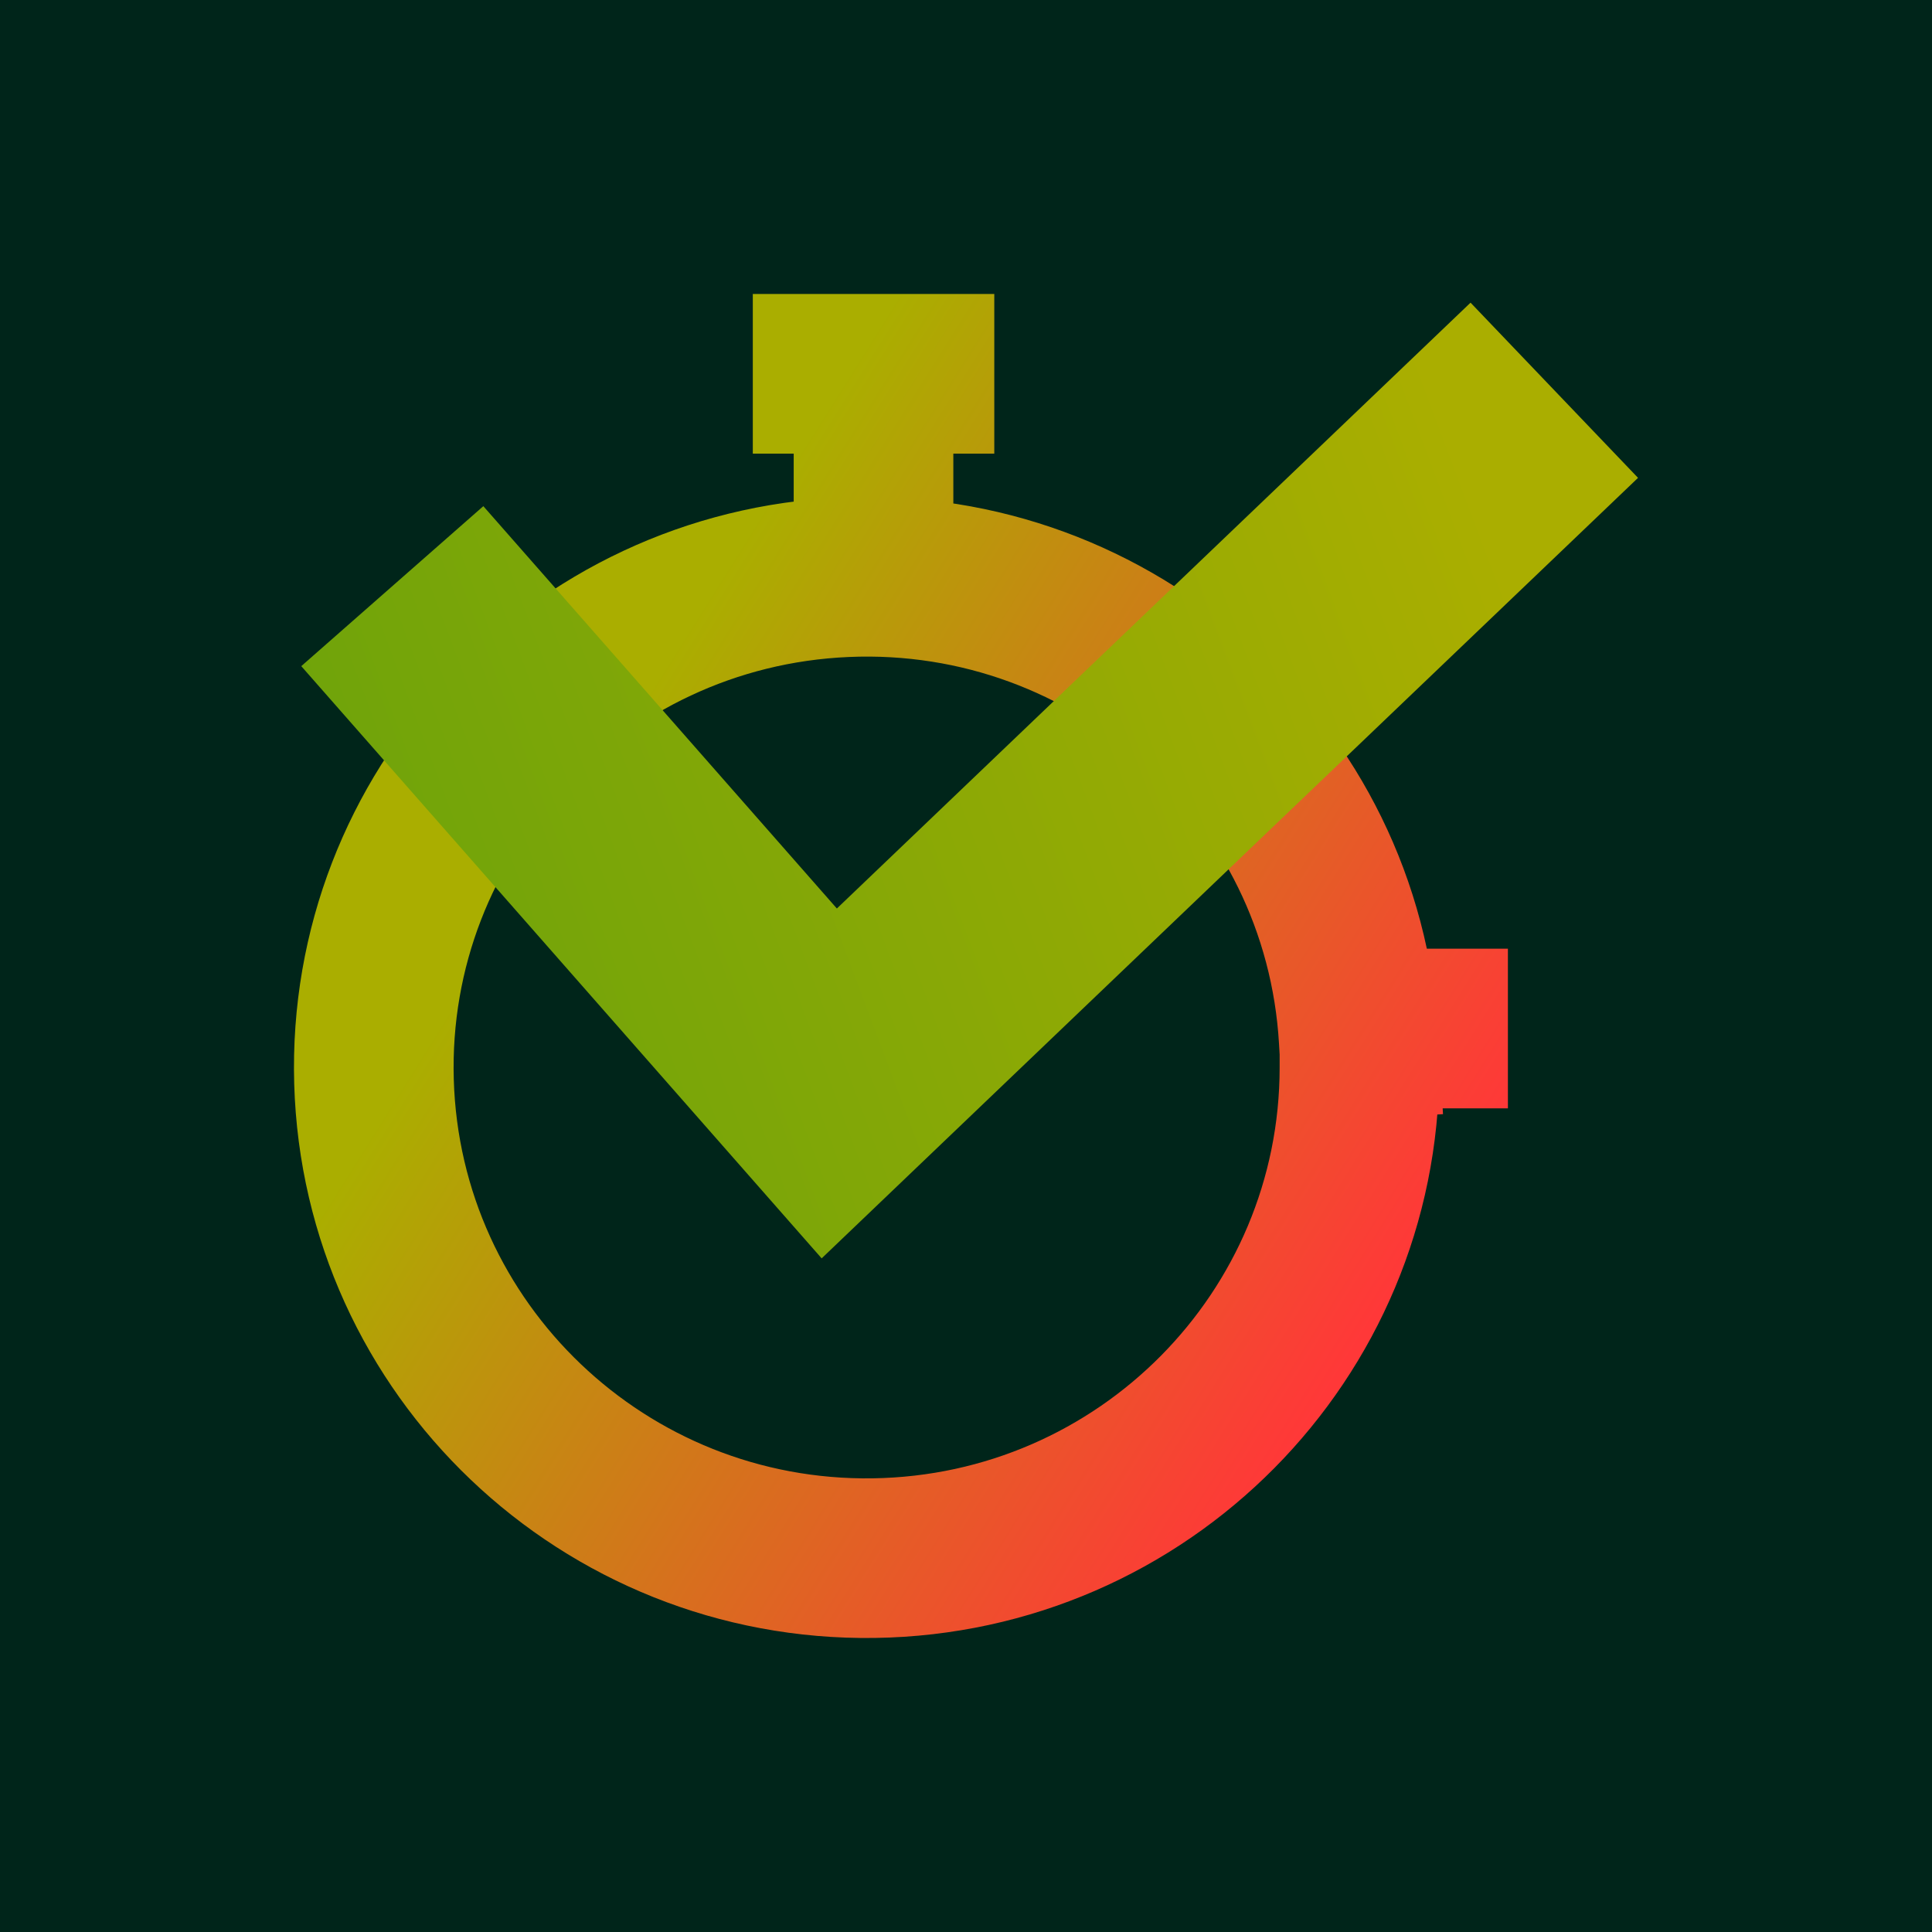
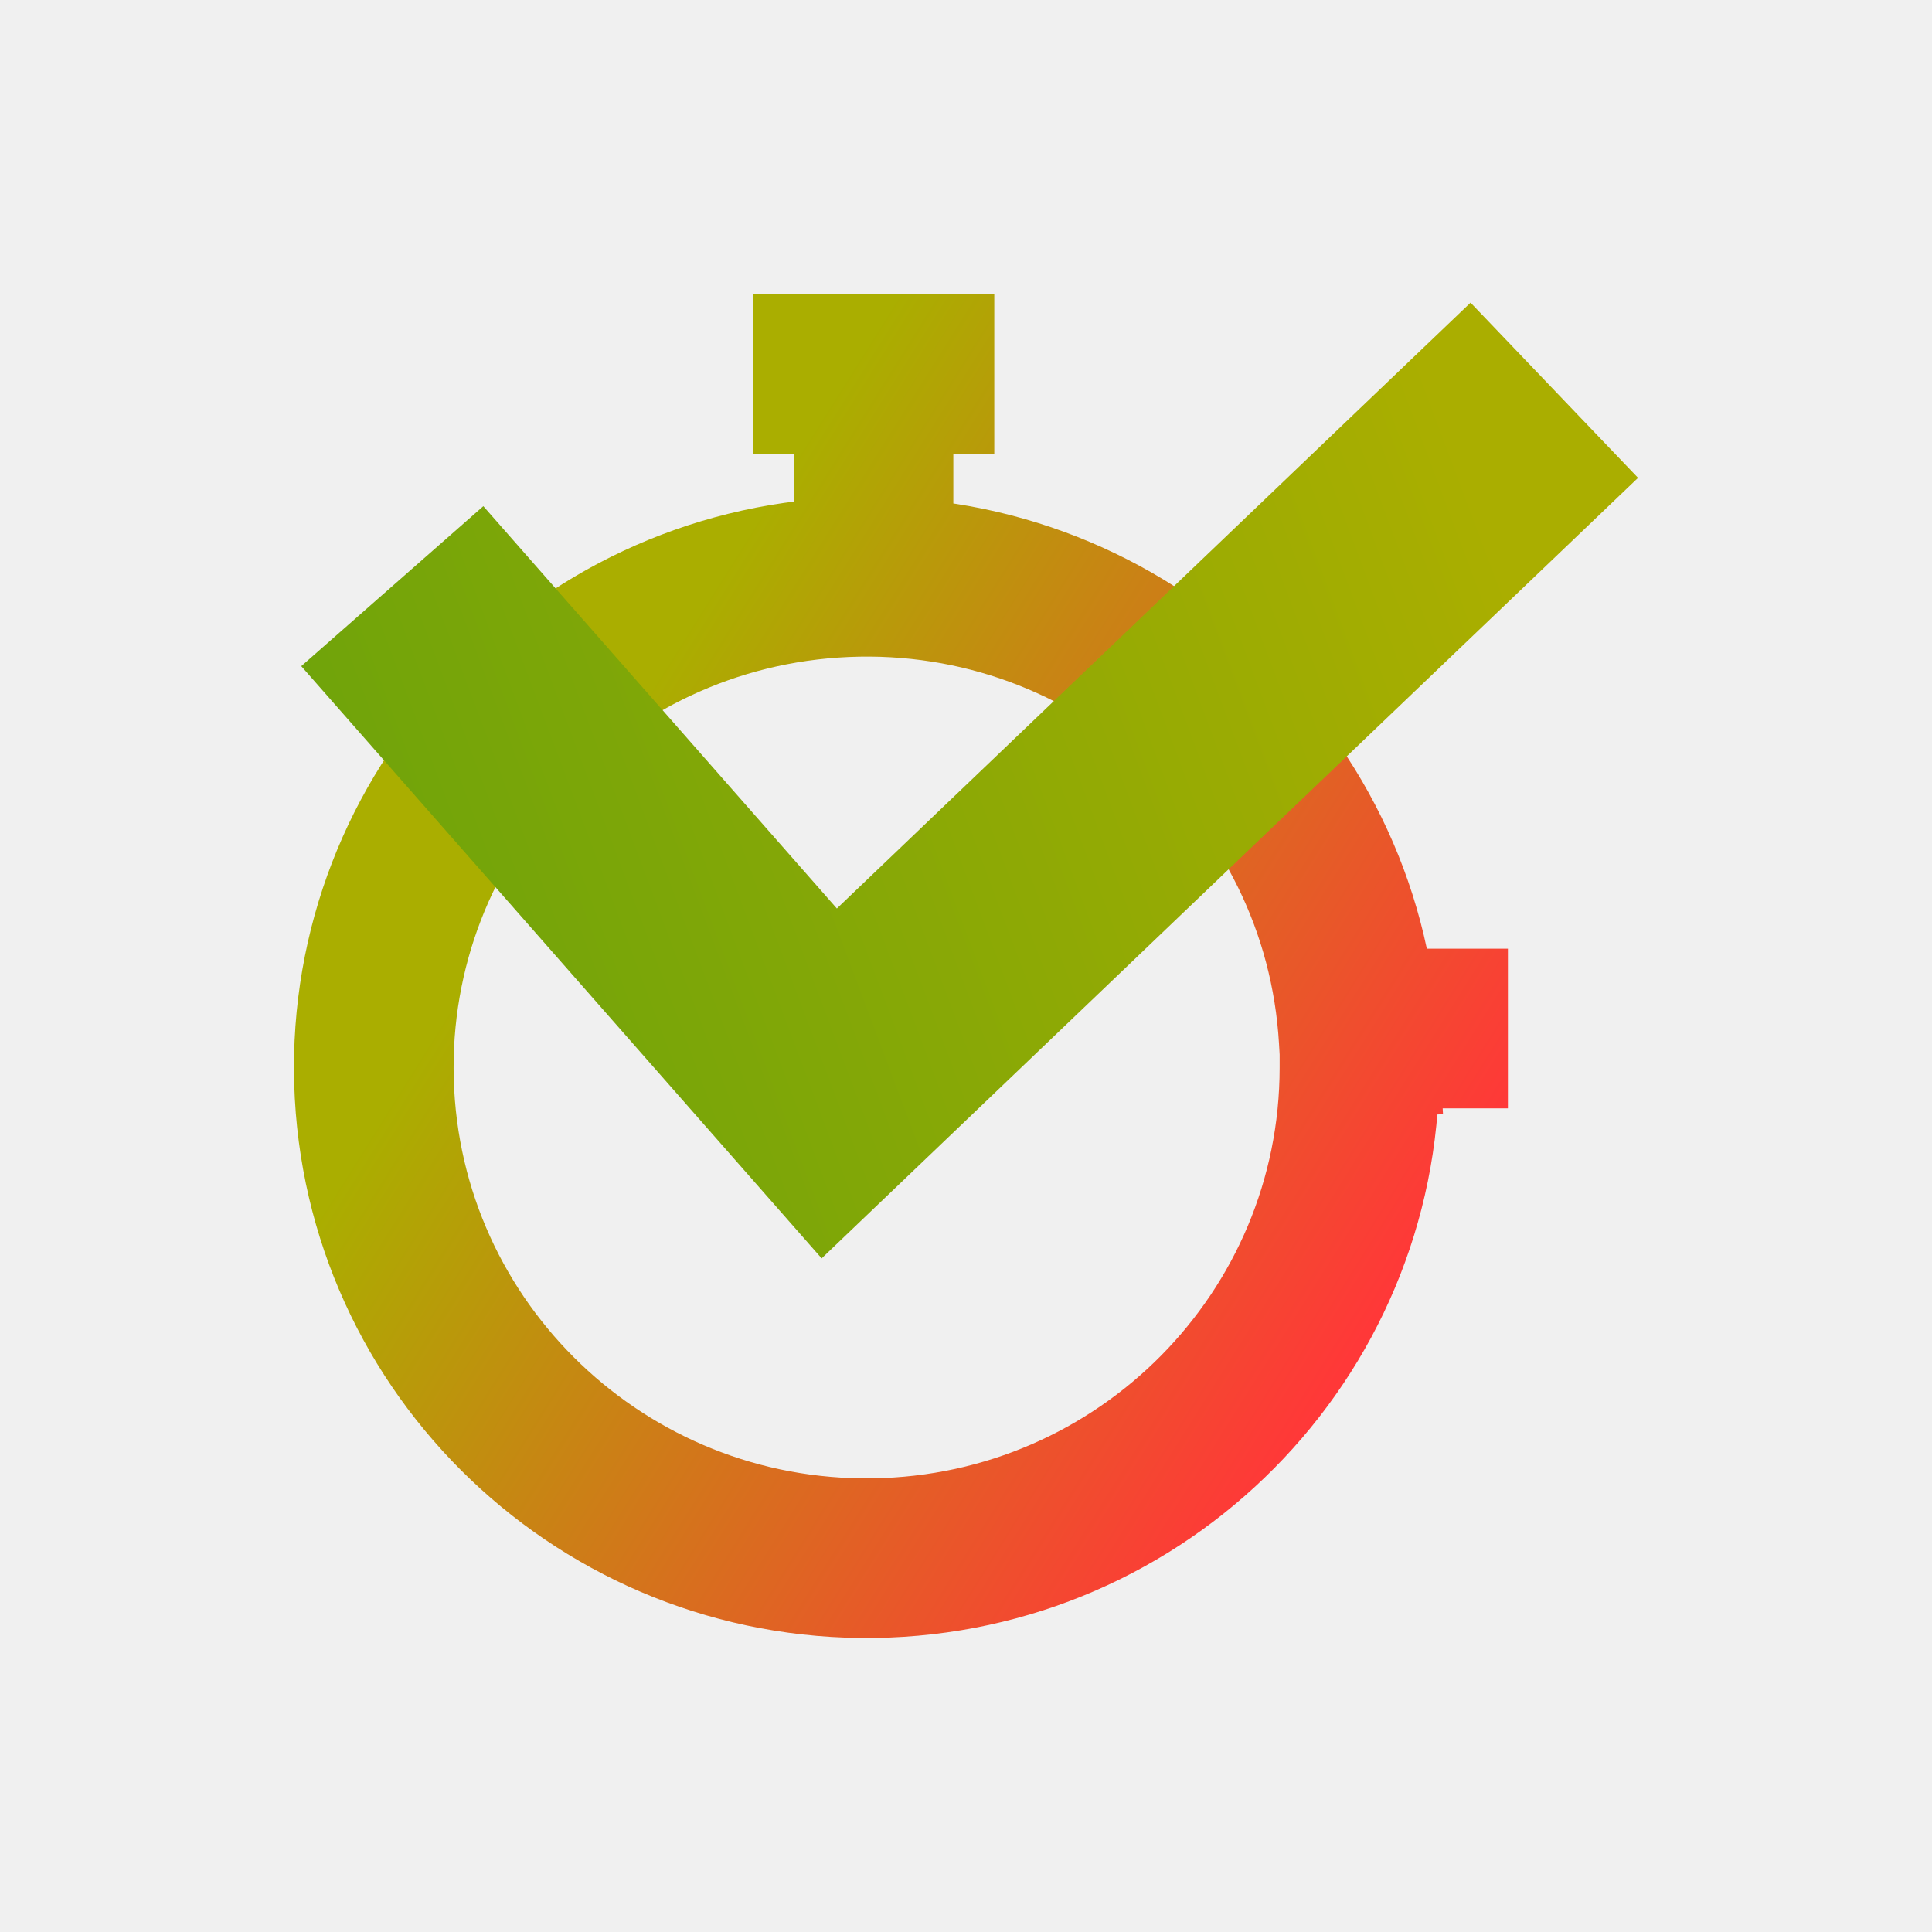
<svg xmlns="http://www.w3.org/2000/svg" xmlns:xlink="http://www.w3.org/1999/xlink" width="115" height="115" viewBox="0 0 30.427 30.427" version="1.1" id="svg1" xml:space="preserve">
  <defs id="defs1">
    <linearGradient id="linearGradient28">
      <stop style="stop-color:#489d11;stop-opacity:1;" offset="0" id="stop34" />
      <stop style="stop-color:#aaae00;stop-opacity:1;" offset="1" id="stop35" />
    </linearGradient>
    <linearGradient id="linearGradient5">
      <stop style="stop-color:#489d11;stop-opacity:1;" offset="0" id="stop1" />
      <stop style="stop-color:#aaae00;stop-opacity:1;" offset="1" id="stop4" />
    </linearGradient>
    <linearGradient id="linearGradient33">
      <stop style="stop-color:#489d11;stop-opacity:1;" offset="0" id="stop32" />
      <stop style="stop-color:#aaae00;stop-opacity:1;" offset="1" id="stop33" />
    </linearGradient>
    <linearGradient id="linearGradient31">
      <stop style="stop-color:#489d11;stop-opacity:1;" offset="0" id="stop30" />
      <stop style="stop-color:#aaae00;stop-opacity:1;" offset="1" id="stop31" />
    </linearGradient>
    <linearGradient id="linearGradient29">
      <stop style="stop-color:#489d11;stop-opacity:1;" offset="0" id="stop28" />
      <stop style="stop-color:#aaae00;stop-opacity:1;" offset="1" id="stop29" />
    </linearGradient>
    <linearGradient id="linearGradient14">
      <stop style="stop-color:#489d11;stop-opacity:1;" offset="0" id="stop14" />
      <stop style="stop-color:#aaae00;stop-opacity:1;" offset="1" id="stop15" />
    </linearGradient>
    <linearGradient id="linearGradient3">
      <stop style="stop-color:#489d11;stop-opacity:1;" offset="0" id="stop2" />
      <stop style="stop-color:#aaae00;stop-opacity:1;" offset="1" id="stop3" />
    </linearGradient>
    <linearGradient id="linearGradient6">
      <stop style="stop-color:#aaae00;stop-opacity:1;" offset="0" id="stop7" />
      <stop style="stop-color:#ff3838;stop-opacity:1;" offset="1" id="stop8" />
    </linearGradient>
-     <linearGradient xlink:href="#linearGradient3" id="linearGradient11" gradientUnits="userSpaceOnUse" x1="-10.38" y1="14.328" x2="25.62" y2="0.87" />
    <linearGradient xlink:href="#linearGradient5" id="linearGradient4" gradientUnits="userSpaceOnUse" x1="-24.322" y1="14.654" x2="32.298" y2="-5.907" gradientTransform="matrix(0.5799911,0,0,0.5814913,3.161039,7.859701)" />
    <linearGradient xlink:href="#linearGradient14" id="linearGradient15" x1="-10.853" y1="13.909" x2="25.992" y2="0.528" gradientUnits="userSpaceOnUse" gradientTransform="matrix(0.8912805,0,0,0.8935858,-1.273039,3.952523)" />
    <linearGradient xlink:href="#linearGradient29" id="linearGradient22" gradientUnits="userSpaceOnUse" gradientTransform="matrix(0.1156996,0,0,0.1155999,9.809016,20.94486)" x1="-141.765" y1="7.912" x2="74.426" y2="-73.291" />
    <linearGradient xlink:href="#linearGradient33" id="linearGradient25" gradientUnits="userSpaceOnUse" x1="-6.688" y1="20.674" x2="18.326" y2="11.287" gradientTransform="translate(0.09439035,1.185693)" />
    <linearGradient xlink:href="#linearGradient31" id="linearGradient26" gradientUnits="userSpaceOnUse" x1="-6.688" y1="20.674" x2="18.326" y2="11.264" gradientTransform="translate(0,0.2293189)" />
    <linearGradient xlink:href="#linearGradient6" id="linearGradient2" gradientUnits="userSpaceOnUse" gradientTransform="matrix(0.9887086,0,0,0.9870153,-2.591365,2.979581)" x1="10.62" y1="3.328" x2="26.62" y2="13.328" />
    <linearGradient xlink:href="#linearGradient6" id="linearGradient12" gradientUnits="userSpaceOnUse" gradientTransform="matrix(1.278247,0,0,1.172961,-12.15165,11.87643)" x1="10.62" y1="3.328" x2="26.62" y2="13.328" />
    <linearGradient xlink:href="#linearGradient6" id="linearGradient16" gradientUnits="userSpaceOnUse" gradientTransform="matrix(1.278247,0,0,1.535319,-1.588094,7.381084)" x1="10.62" y1="3.328" x2="26.62" y2="13.328" />
    <linearGradient xlink:href="#linearGradient6" id="linearGradient17" gradientUnits="userSpaceOnUse" gradientTransform="matrix(1.278247,0,0,0.8102195,8.069082,16.45246)" x1="10.62" y1="3.328" x2="26.62" y2="13.328" />
    <linearGradient xlink:href="#linearGradient3" id="linearGradient23" gradientUnits="userSpaceOnUse" x1="-10.38" y1="14.328" x2="25.62" y2="0.87" gradientTransform="matrix(1.00347,0,0,0.9999989,-7.966684,5.601237)" />
    <linearGradient xlink:href="#linearGradient6" id="linearGradient24" gradientUnits="userSpaceOnUse" gradientTransform="matrix(2.647118,0,0,2.154635,-27.78537,7.494411)" x1="10.62" y1="3.328" x2="26.62" y2="13.328" />
    <linearGradient xlink:href="#linearGradient3" id="linearGradient27" gradientUnits="userSpaceOnUse" gradientTransform="matrix(1.517683,0,0,5.833618,-14.85534,3.658426)" x1="-10.38" y1="14.328" x2="25.62" y2="0.87" />
    <linearGradient xlink:href="#linearGradient3" id="linearGradient32" gradientUnits="userSpaceOnUse" gradientTransform="matrix(1.517682,0,0,5.833618,-14.85534,5.245926)" x1="-10.38" y1="14.328" x2="25.62" y2="0.87" />
    <linearGradient xlink:href="#linearGradient3" id="linearGradient34" gradientUnits="userSpaceOnUse" gradientTransform="matrix(1.517682,0,0,5.833618,-14.85534,6.833426)" x1="-10.38" y1="14.328" x2="25.62" y2="0.87" />
    <linearGradient xlink:href="#linearGradient3" id="linearGradient35" gradientUnits="userSpaceOnUse" gradientTransform="matrix(1.517682,0,0,5.833618,-14.85534,8.420927)" x1="-10.38" y1="14.328" x2="25.62" y2="0.87" />
    <linearGradient xlink:href="#linearGradient3" id="linearGradient36" gradientUnits="userSpaceOnUse" gradientTransform="matrix(1.517682,0,0,5.833618,-14.85534,10.00843)" x1="-10.38" y1="14.328" x2="25.62" y2="0.87" />
    <linearGradient xlink:href="#linearGradient3" id="linearGradient37" gradientUnits="userSpaceOnUse" gradientTransform="matrix(1.517682,0,0,5.833618,-14.85534,11.59593)" x1="-10.38" y1="14.328" x2="25.62" y2="0.87" />
    <linearGradient xlink:href="#linearGradient3" id="linearGradient38" gradientUnits="userSpaceOnUse" gradientTransform="matrix(1.517682,0,0,5.833618,-14.85534,13.18343)" x1="-10.38" y1="14.328" x2="25.62" y2="0.87" />
    <linearGradient xlink:href="#linearGradient3" id="linearGradient39" gradientUnits="userSpaceOnUse" gradientTransform="matrix(1.517682,0,0,5.833618,-14.85534,14.77093)" x1="-10.38" y1="14.328" x2="25.62" y2="0.87" />
    <linearGradient xlink:href="#linearGradient3" id="linearGradient40" gradientUnits="userSpaceOnUse" gradientTransform="matrix(1.517682,0,0,5.833618,-14.85534,16.35843)" x1="-10.38" y1="14.328" x2="25.62" y2="0.87" />
    <linearGradient xlink:href="#linearGradient3" id="linearGradient41" gradientUnits="userSpaceOnUse" gradientTransform="matrix(1.082887,0,0,8.17492,-9.007716,15.90995)" x1="-10.38" y1="14.328" x2="25.62" y2="0.87" />
    <linearGradient xlink:href="#linearGradient6" id="linearGradient55" gradientUnits="userSpaceOnUse" gradientTransform="matrix(0.9063786,0,0,0.9016964,2.551937,4.11357)" x1="10.62" y1="3.328" x2="26.62" y2="13.328" />
    <linearGradient xlink:href="#linearGradient6" id="linearGradient65" gradientUnits="userSpaceOnUse" gradientTransform="matrix(0.4531893,0.7849467,-0.7808921,0.4508482,18.59907,-1.253816)" x1="10.62" y1="3.328" x2="26.62" y2="13.328" />
    <linearGradient xlink:href="#linearGradient6" id="linearGradient66" gradientUnits="userSpaceOnUse" gradientTransform="matrix(-0.4531893,0.7849467,-0.7808921,-0.4508482,31.22284,9.90043)" x1="10.62" y1="3.328" x2="26.62" y2="13.328" />
    <linearGradient xlink:href="#linearGradient6" id="linearGradient67" gradientUnits="userSpaceOnUse" gradientTransform="matrix(-0.9063786,0,0,-0.9016964,27.9534,26.45925)" x1="10.62" y1="3.328" x2="26.62" y2="13.328" />
    <linearGradient xlink:href="#linearGradient6" id="linearGradient68" gradientUnits="userSpaceOnUse" gradientTransform="matrix(-0.4531893,-0.7849467,0.7808921,-0.4508482,11.82801,31.88685)" x1="10.62" y1="3.328" x2="26.62" y2="13.328" />
    <linearGradient xlink:href="#linearGradient6" id="linearGradient69" gradientUnits="userSpaceOnUse" gradientTransform="matrix(0.4531893,-0.7849467,0.7808921,0.4508482,-0.7056178,20.66336)" x1="10.62" y1="3.328" x2="26.62" y2="13.328" />
    <linearGradient xlink:href="#linearGradient6" id="linearGradient70" gradientUnits="userSpaceOnUse" gradientTransform="matrix(0.9063786,0,0,0.9016964,2.551937,4.11357)" x1="10.62" y1="3.328" x2="26.62" y2="13.328" />
    <linearGradient xlink:href="#linearGradient3" id="linearGradient79" gradientUnits="userSpaceOnUse" x1="-10.38" y1="14.328" x2="25.62" y2="0.87" gradientTransform="matrix(-0.01538145,-0.4508804,-0.4493209,0.01532825,17.69099,21.17535)" />
    <linearGradient xlink:href="#linearGradient6" id="linearGradient80" gradientUnits="userSpaceOnUse" gradientTransform="matrix(1.160329,0,0,1.162962,-2.574486,0.7822789)" x1="10.62" y1="3.328" x2="26.62" y2="13.328" />
    <linearGradient xlink:href="#linearGradient6" id="linearGradient82" gradientUnits="userSpaceOnUse" gradientTransform="matrix(1.160329,0,0,1.162962,-2.574486,0.7822789)" x1="10.62" y1="3.328" x2="26.62" y2="13.328" />
    <linearGradient xlink:href="#linearGradient28" id="linearGradient42" x1="-6.091" y1="18.757" x2="22.738" y2="8.557" gradientUnits="userSpaceOnUse" gradientTransform="matrix(1.144683,0,0,1.180295,-2.028242,-3.73177)" />
    <linearGradient xlink:href="#linearGradient6" id="linearGradient7" gradientUnits="userSpaceOnUse" gradientTransform="matrix(0.7940174,0,0,0.7894207,2.546545,7.01586)" x1="10.62" y1="3.328" x2="26.62" y2="13.328" />
    <linearGradient xlink:href="#linearGradient3" id="linearGradient8" gradientUnits="userSpaceOnUse" x1="-10.38" y1="14.328" x2="25.62" y2="0.87" gradientTransform="matrix(0.8030853,0,0,0.7998059,2.52387,6.76991)" />
+     <linearGradient xlink:href="#linearGradient6" id="linearGradient9" gradientUnits="userSpaceOnUse" gradientTransform="matrix(0.7940174,0,0,0.7894207,2.546545,7.01586)" x1="10.62" y1="3.328" x2="26.62" y2="13.328" />
+     <linearGradient xlink:href="#linearGradient3" id="linearGradient10" gradientUnits="userSpaceOnUse" gradientTransform="matrix(0.8030853,0,0,0.7998059,2.52387,6.76991)" x1="-10.38" y1="14.328" x2="25.62" y2="0.87" />
  </defs>
-   <g id="g7" style="display:inline">
+   <g id="g7" style="display:none">
    <rect style="opacity:1;fill:#00251a;fill-opacity:1;stroke:none;stroke-width:41.832;stroke-linecap:round;stroke-linejoin:round" id="rect1" width="30.427" height="30.427" x="-1.7763568e-15" y="-1.7763568e-15" />
    <path id="path6" style="display:inline;fill:none;fill-opacity:1;stroke:url(#linearGradient7);stroke-width:2.514;stroke-linecap:square;stroke-dasharray:none" d="m 13.113,5.887 h 1.289 m -0.645,0.68 v 1.395 m 8.734,8.236 h -0.248 m -0.833,0.614 A 7.762,7.728 0 0 1 13.761,24.539 7.762,7.728 0 0 1 5.89,17.035 7.762,7.728 0 0 1 13.313,9.091 7.762,7.728 0 0 1 21.398,16.365" />
    <path style="display:inline;opacity:1;fill:none;fill-opacity:1;stroke:url(#linearGradient8);stroke-width:3.817;stroke-linecap:square;stroke-dasharray:none" d="M 7.438,10.665 13.06,17.063 23.099,7.465" id="path7" />
  </g>
  <g id="g73" style="display:inline" />
  <g id="g27" style="display:none">
    <rect style="display:inline;opacity:1;fill:#000000;fill-opacity:0;stroke:none;stroke-width:41.832;stroke-linecap:round;stroke-linejoin:round" id="rect16" width="30.427" height="30.427" x="-1.7763568e-15" y="-1.7763568e-15" />
    <path id="path25" style="display:inline;fill:#aa0000;fill-opacity:1;stroke:none;stroke-width:2.63;stroke-linecap:square;stroke-dasharray:none" d="m 20.484,10.432 c 0,7.554 0,14.164 -1.484,14.164 H 7.129 c -1.484,-2e-6 -1.484,-6.61 -1.484,-14.164" />
    <path id="path26" style="display:inline;fill:none;fill-opacity:1;stroke:#aa0000;stroke-width:3.136;stroke-linecap:square;stroke-dasharray:none;stroke-opacity:1" d="m 20.943,10.016 c 0,8 0,15 -1.993,15 H 3.005 c -1.993,-1e-6 -1.993,-7 -1.993,-15" transform="matrix(1.00347,0,0,0.9999989,1.984375,1.984375)" />
    <path id="path27" style="display:inline;fill:none;fill-opacity:1;stroke:#aa0000;stroke-width:3.136;stroke-linecap:square;stroke-dasharray:none;stroke-opacity:1" d="M 9.981,1.545 H 11.974 M 10.978,2.418 V 4.016 M 1.012,6.016 c 0,0 0,0 9.965,0 9.965,0 9.965,0 9.965,0" transform="matrix(1.00347,0,0,0.9999989,1.984375,1.984375)" />
  </g>
  <g id="g9" style="display:none" transform="matrix(1.00347,0,0,0.9999989,1.984375,1.984375)">
    <rect style="display:inline;opacity:1;fill:#000000;fill-opacity:0;stroke:none;stroke-width:41.832;stroke-linecap:round;stroke-linejoin:round" id="rect2" width="30.427" height="30.427" x="-1.7763568e-15" y="-1.7763568e-15" transform="matrix(0.9965422,0,0,1.000001,-1.977513,-1.984377)" />
    <path id="path8" style="display:inline;fill:none;fill-opacity:1;stroke:#aa0000;stroke-width:3.136;stroke-linecap:square;stroke-dasharray:none;stroke-opacity:1" d="m 10.566,1.568 h 1.605 M 11.368,2.418 V 4.162 M 22.244,14.46 h -0.308 m -1.037,0.768 a 9.665,9.663 0 0 1 -9.526,9.662 9.665,9.663 0 0 1 -9.801,-9.382 9.665,9.663 0 0 1 9.242,-9.933 9.665,9.663 0 0 1 10.068,9.095" />
    <path id="path9" style="display:inline;fill:#aa0000;fill-opacity:1;stroke:#aa0000;stroke-width:1.844;stroke-linecap:round;stroke-linejoin:bevel;stroke-dasharray:none;stroke-opacity:1" d="m 16.941,15.075 c 0,3.112 -2.489,5.647 -5.588,5.692 -3.099,0.045 -5.66,-2.417 -5.749,-5.527 -0.09,-3.111 2.325,-5.717 5.422,-5.852 3.096,-0.135 5.727,2.252 5.906,5.358" />
  </g>
  <g id="g1" style="display:inline" />
  <g id="g56" style="display:none">
    <rect style="display:inline;opacity:1;fill:#000000;fill-opacity:0;stroke:none;stroke-width:41.832;stroke-linecap:round;stroke-linejoin:round" id="rect42" width="30.427" height="30.427" x="-1.7763568e-15" y="-1.7763568e-15" />
    <path id="path53" style="display:inline;fill:#ffffff;fill-opacity:1;stroke:none;stroke-width:2.63;stroke-linecap:square;stroke-dasharray:none" d="m 20.484,10.432 c 0,7.554 0,14.164 -1.484,14.164 H 7.129 c -1.484,-2e-6 -1.484,-6.61 -1.484,-14.164" />
    <path id="path55" style="display:inline;fill:none;fill-opacity:1;stroke:#ffffff;stroke-width:3.136;stroke-linecap:square;stroke-dasharray:none;stroke-opacity:1" d="m 20.943,10.016 c 0,8 0,15 -1.993,15 H 3.005 c -1.993,-1e-6 -1.993,-7 -1.993,-15" transform="matrix(1.00347,0,0,0.9999989,1.984375,1.984375)" />
    <path id="path56" style="display:inline;fill:none;fill-opacity:1;stroke:#ffffff;stroke-width:3.136;stroke-linecap:square;stroke-dasharray:none;stroke-opacity:1" d="M 9.981,1.545 H 11.974 M 10.978,2.418 V 4.016 M 1.012,6.016 c 0,0 0,0 9.965,0 9.965,0 9.965,0 9.965,0" transform="matrix(1.00347,0,0,0.9999989,1.984375,1.984375)" />
  </g>
  <g id="g16" style="display:none" transform="matrix(1.00347,0,0,0.9999989,1.984375,1.984375)">
    <rect style="display:inline;opacity:1;fill:#000000;fill-opacity:0;stroke:none;stroke-width:41.832;stroke-linecap:round;stroke-linejoin:round" id="rect6" width="30.427" height="30.427" x="-1.7763568e-15" y="-1.7763568e-15" transform="matrix(0.9965422,0,0,1.000001,-1.977513,-1.984377)" />
    <path id="path15" style="display:inline;fill:none;fill-opacity:1;stroke:#ffffff;stroke-width:3.136;stroke-linecap:square;stroke-dasharray:none;stroke-opacity:1" d="m 10.566,1.568 h 1.605 M 11.368,2.418 V 4.162 M 22.244,14.46 h -0.308 m -1.037,0.768 a 9.665,9.663 0 0 1 -9.526,9.662 9.665,9.663 0 0 1 -9.801,-9.382 9.665,9.663 0 0 1 9.242,-9.933 9.665,9.663 0 0 1 10.068,9.095" />
    <path id="path16" style="display:inline;fill:#ffffff;fill-opacity:1;stroke:#ffffff;stroke-width:1.844;stroke-linecap:round;stroke-linejoin:bevel;stroke-dasharray:none;stroke-opacity:1" d="m 16.941,15.075 c 0,3.112 -2.489,5.647 -5.588,5.692 -3.099,0.045 -5.66,-2.417 -5.749,-5.527 -0.09,-3.111 2.325,-5.717 5.422,-5.852 3.096,-0.135 5.727,2.252 5.906,5.358" />
  </g>
  <g id="g85" style="display:none">
    <rect style="opacity:1;fill:#000000;fill-opacity:0;stroke:none;stroke-width:41.832;stroke-linecap:round;stroke-linejoin:round" id="rect83" width="30.427" height="30.427" x="-1.7763568e-15" y="-1.7763568e-15" />
    <path id="path83" style="display:inline;fill:none;fill-opacity:1;stroke:#ffffff;stroke-width:3.688;stroke-linecap:butt;stroke-dasharray:none;stroke-opacity:1" d="m 24.993,15.214 c 0,6.224 -4.979,11.294 -11.179,11.384 C 7.614,26.687 2.491,21.764 2.312,15.543 2.133,9.322 6.964,4.109 13.158,3.839 c 4.516,-0.197 8.536,2.286 10.523,6.054" />
    <path id="path84" style="display:inline;fill:none;fill-opacity:1;stroke:#ffffff;stroke-width:3.688;stroke-linecap:square;stroke-dasharray:none;stroke-opacity:1" d="m 21.479,17 3,-2 3,2" />
    <path style="display:inline;opacity:1;fill:none;fill-opacity:1;stroke:#ffffff;stroke-width:2.145;stroke-linecap:square;stroke-dasharray:none;stroke-opacity:1" d="M 15.409,18.491 11.707,15.457 16.906,9.637" id="path85" />
  </g>
  <g id="g52" style="display:none">
    <rect style="opacity:1;fill:#000000;fill-opacity:0;stroke:none;stroke-width:41.832;stroke-linecap:round;stroke-linejoin:round" id="rect41" width="30.427" height="30.427" x="-1.7763568e-15" y="-1.7763568e-15" />
    <path id="path41" style="display:inline;fill:none;fill-opacity:1;stroke:#ffffff;stroke-width:2.446;stroke-linecap:square;stroke-dasharray:none;stroke-opacity:1" d="m 3.207,3.207 h 19.659 l 4.354,4.071 V 27.22 H 3.207 Z" />
    <path style="display:inline;opacity:1;fill:none;fill-opacity:1;stroke:#ffffff;stroke-width:1.058;stroke-linecap:square;stroke-dasharray:none;stroke-opacity:1" d="M 5.529,6.471 17.742,6.471" id="path42" />
    <path style="display:inline;fill:none;fill-opacity:1;stroke:#ffffff;stroke-width:0.529;stroke-linecap:square;stroke-dasharray:none;stroke-opacity:1" d="m 5.556,8.731 18.471,7.92e-5" id="path43" />
    <path style="display:inline;fill:none;fill-opacity:1;stroke:#ffffff;stroke-width:0.529;stroke-linecap:square;stroke-dasharray:none;stroke-opacity:1" d="m 5.556,10.319 18.471,7.9e-5" id="path44" />
    <path style="display:inline;fill:none;fill-opacity:1;stroke:#ffffff;stroke-width:0.529;stroke-linecap:square;stroke-dasharray:none;stroke-opacity:1" d="m 5.556,11.906 18.471,7.9e-5" id="path45" />
    <path style="display:inline;fill:none;fill-opacity:1;stroke:#ffffff;stroke-width:0.529;stroke-linecap:square;stroke-dasharray:none;stroke-opacity:1" d="m 5.556,13.494 18.471,7.9e-5" id="path46" />
    <path style="display:inline;fill:none;fill-opacity:1;stroke:#ffffff;stroke-width:0.529;stroke-linecap:square;stroke-dasharray:none;stroke-opacity:1" d="m 5.556,15.081 18.471,7.9e-5" id="path47" />
    <path style="display:inline;fill:none;fill-opacity:1;stroke:#ffffff;stroke-width:0.529;stroke-linecap:square;stroke-dasharray:none;stroke-opacity:1" d="m 5.556,16.669 18.471,7.9e-5" id="path48" />
    <path style="display:inline;fill:none;fill-opacity:1;stroke:#ffffff;stroke-width:0.529;stroke-linecap:square;stroke-dasharray:none;stroke-opacity:1" d="m 5.556,18.256 18.471,7.9e-5" id="path49" />
    <path style="display:inline;fill:none;fill-opacity:1;stroke:#ffffff;stroke-width:0.529;stroke-linecap:square;stroke-dasharray:none;stroke-opacity:1" d="m 5.556,19.844 18.471,7.9e-5" id="path50" />
    <path style="display:inline;fill:none;fill-opacity:1;stroke:#ffffff;stroke-width:0.529;stroke-linecap:square;stroke-dasharray:none;stroke-opacity:1" d="m 5.556,21.431 18.471,7.9e-5" id="path51" />
    <path style="display:inline;fill:none;fill-opacity:1;stroke:#ffffff;stroke-width:0.529;stroke-linecap:square;stroke-dasharray:none;stroke-opacity:1" d="m 5.556,23.019 13.179,1.11e-4" id="path52" />
  </g>
  <g id="g79" style="display:none">
    <rect style="display:inline;opacity:1;fill:#000000;fill-opacity:0;stroke:none;stroke-width:41.832;stroke-linecap:round;stroke-linejoin:round" id="rect73" width="30.427" height="30.427" x="-1.7763568e-15" y="-1.7763568e-15" />
    <path id="path73" style="display:inline;fill:none;fill-opacity:1;stroke:#ffffff;stroke-width:2.87;stroke-linecap:square;stroke-dasharray:none;stroke-opacity:1" d="M 4.209,9.573 4.944,8.299 m 0.304,1.025 1.38,0.797 M 19.752,7.609 c 4.179,2.413 5.639,7.747 3.278,11.976 -2.361,4.229 -7.668,5.786 -11.915,3.495 C 6.867,20.79 5.254,15.501 7.492,11.205 9.73,6.91 14.991,5.2 19.302,7.367" />
    <path id="path74" style="display:inline;fill:none;fill-opacity:1;stroke:#ffffff;stroke-width:2.87;stroke-linecap:square;stroke-dasharray:none;stroke-opacity:1" d="M 4.681,22.086 3.945,20.811 m 1.04,0.249 1.38,-0.797 M 10.751,7.643 c 4.179,-2.413 9.528,-1.01 12.01,3.149 2.482,4.159 1.177,9.534 -2.93,12.067 C 15.723,25.392 10.337,24.145 7.736,20.059 5.135,15.973 6.285,10.562 10.317,7.911" />
    <path id="path75" style="display:inline;fill:none;fill-opacity:1;stroke:#ffffff;stroke-width:2.87;stroke-linecap:square;stroke-dasharray:none;stroke-opacity:1" d="m 15.892,27.749 h -1.472 m 0.736,-0.776 V 25.379 M 6.419,15.27 c -10e-8,-4.825 3.889,-8.757 8.732,-8.826 4.843,-0.07 8.845,3.748 8.985,8.571 0.14,4.823 -3.634,8.865 -8.473,9.074 C 10.825,24.298 6.714,20.597 6.434,15.78" />
    <path id="path76" style="display:inline;fill:none;fill-opacity:1;stroke:#ffffff;stroke-width:2.87;stroke-linecap:square;stroke-dasharray:none;stroke-opacity:1" d="m 26.309,20.991 -0.736,1.274 M 25.269,21.24 23.889,20.443 M 10.766,22.955 C 6.587,20.542 5.127,15.208 7.488,10.979 9.849,6.75 15.156,5.193 19.403,7.484 c 4.247,2.29 5.86,7.579 3.622,11.875 -2.238,4.295 -7.499,6.005 -11.811,3.839" />
    <path id="path77" style="display:inline;fill:none;fill-opacity:1;stroke:#ffffff;stroke-width:2.87;stroke-linecap:square;stroke-dasharray:none;stroke-opacity:1" d="m 25.746,8.547 0.736,1.274 M 25.442,9.572 24.062,10.369 M 19.676,22.99 C 15.497,25.403 10.148,24 7.666,19.841 5.184,15.681 6.489,10.307 10.596,7.774 c 4.107,-2.533 9.494,-1.286 12.095,2.8 2.601,4.086 1.451,9.497 -2.581,12.148" />
    <path id="path78" style="display:inline;fill:none;fill-opacity:1;stroke:#ffffff;stroke-width:2.87;stroke-linecap:square;stroke-dasharray:none;stroke-opacity:1" d="m 14.613,2.824 h 1.472 m -0.736,0.776 v 1.593 m 8.737,10.109 c 0,4.825 -3.889,8.757 -8.732,8.826 -4.843,0.07 -8.845,-3.748 -8.985,-8.571 -0.14,-4.823 3.634,-8.865 8.473,-9.074 4.839,-0.209 8.95,3.492 9.23,8.309" />
    <path id="path79" style="display:inline;fill:none;fill-opacity:1;stroke:#ffffff;stroke-width:3.384;stroke-linecap:round;stroke-dasharray:none;stroke-opacity:1" d="m 24.086,15.303 c 0,4.825 -3.889,8.757 -8.732,8.826 -4.843,0.07 -8.845,-3.748 -8.985,-8.571 -0.14,-4.823 3.634,-8.865 8.473,-9.074 4.839,-0.209 8.95,3.492 9.23,8.309" />
  </g>
  <g id="g19" style="display:none">
    <rect style="opacity:1;fill:#000000;fill-opacity:0;stroke:none;stroke-width:41.832;stroke-linecap:round;stroke-linejoin:round" id="rect17" width="30.427" height="30.427" x="-1.7763568e-15" y="-1.7763568e-15" />
    <path id="path17" style="display:inline;fill:none;fill-opacity:1;stroke:#ffffff;stroke-width:6.813;stroke-linecap:square;stroke-dasharray:none;stroke-opacity:1" d="M 5.391,10.731 V 24.992" />
    <path id="path18" style="display:inline;fill:none;fill-opacity:1;stroke:#ffffff;stroke-width:7.795;stroke-linecap:square;stroke-dasharray:none;stroke-opacity:1" d="M 15.954,5.882 V 24.548" />
    <path id="path19" style="display:inline;fill:none;fill-opacity:1;stroke:#ffffff;stroke-width:5.662;stroke-linecap:square;stroke-dasharray:none;stroke-opacity:1" d="M 25.612,15.661 V 25.512" />
  </g>
  <g id="g54" style="display:inline" />
  <g id="g14" style="display:none">
    <rect style="opacity:1;fill:#000000;fill-opacity:0;stroke:none;stroke-width:41.832;stroke-linecap:round;stroke-linejoin:round" id="rect13" width="30.427" height="30.427" x="-1.7763568e-15" y="-1.7763568e-15" />
    <path id="path13" style="display:inline;fill:none;fill-opacity:1;stroke:#ffffff;stroke-width:3.136;stroke-linecap:square;stroke-dasharray:none;stroke-opacity:1" d="m 10.566,1.568 h 1.605 M 11.368,2.418 V 4.162 M 22.244,14.46 h -0.308 m -1.037,0.768 a 9.665,9.663 0 0 1 -9.526,9.662 9.665,9.663 0 0 1 -9.801,-9.382 9.665,9.663 0 0 1 9.242,-9.933 9.665,9.663 0 0 1 10.068,9.095" transform="matrix(1.00347,0,0,0.9999989,1.984375,1.984375)" />
    <path style="display:inline;opacity:1;fill:none;fill-opacity:1;stroke:#ffffff;stroke-width:4.763;stroke-linecap:square;stroke-dasharray:none;stroke-opacity:1" d="m 6.12,4.87 7,8 12.5,-12" id="path14" transform="matrix(1.00347,0,0,0.9999989,-0.6443137,4.656441)" />
  </g>
  <g id="layer1" style="display:inline" />
  <g id="g12" style="display:none">
    <rect style="display:inline;opacity:1;fill:#000000;fill-opacity:0;stroke:none;stroke-width:41.832;stroke-linecap:round;stroke-linejoin:round" id="rect4" width="30.427" height="30.427" x="-1.7763568e-15" y="-1.7763568e-15" />
    <path id="path24" style="display:inline;fill:url(#linearGradient42);stroke:none;stroke-width:2.63;stroke-linecap:square;stroke-dasharray:none" d="m 20.484,10.432 c 0,7.554 0,14.164 -1.484,14.164 H 7.129 c -1.484,-2e-6 -1.484,-6.61 -1.484,-14.164" />
    <path id="path11" style="display:inline;fill:none;fill-opacity:1;stroke:url(#linearGradient2);stroke-width:3.136;stroke-linecap:square;stroke-dasharray:none" d="m 20.943,10.016 c 0,8 0,15 -1.993,15 H 3.005 c -1.993,-1e-6 -1.993,-7 -1.993,-15" transform="matrix(1.00347,0,0,0.9999989,1.984375,1.984375)" />
    <path id="path12" style="display:inline;fill:none;fill-opacity:1;stroke:url(#linearGradient2);stroke-width:3.136;stroke-linecap:square;stroke-dasharray:none" d="M 9.981,1.545 H 11.974 M 10.978,2.418 V 4.016 M 1.012,6.016 c 0,0 0,0 9.965,0 9.965,0 9.965,0 9.965,0" transform="matrix(1.00347,0,0,0.9999989,1.984375,1.984375)" />
  </g>
  <g id="layer2" style="display:none" transform="matrix(1.00347,0,0,0.9999989,1.984375,1.984375)">
    <rect style="display:inline;opacity:1;fill:#000000;fill-opacity:0;stroke:none;stroke-width:41.832;stroke-linecap:round;stroke-linejoin:round" id="rect12" width="30.427" height="30.427" x="-1.7763568e-15" y="-1.7763568e-15" transform="matrix(0.9965422,0,0,1.000001,-1.977513,-1.984377)" />
    <path id="path2-7-9" style="display:inline;fill:none;fill-opacity:1;stroke:url(#linearGradient2);stroke-width:3.136;stroke-linecap:square;stroke-dasharray:none" d="m 10.566,1.568 h 1.605 M 11.368,2.418 V 4.162 M 22.244,14.46 h -0.308 m -1.037,0.768 a 9.665,9.663 0 0 1 -9.526,9.662 9.665,9.663 0 0 1 -9.801,-9.382 9.665,9.663 0 0 1 9.242,-9.933 9.665,9.663 0 0 1 10.068,9.095" />
    <path id="path4" style="display:inline;fill:url(#linearGradient15);fill-opacity:1;stroke:url(#linearGradient4);stroke-width:1.844;stroke-linecap:round;stroke-linejoin:bevel;stroke-dasharray:none" d="m 16.941,15.075 c 0,3.112 -2.489,5.647 -5.588,5.692 -3.099,0.045 -5.66,-2.417 -5.749,-5.527 -0.09,-3.111 2.325,-5.717 5.422,-5.852 3.096,-0.135 5.727,2.252 5.906,5.358" />
  </g>
  <g id="g71" style="display:none">
    <rect style="opacity:1;fill:#000000;fill-opacity:0;stroke:none;stroke-width:41.832;stroke-linecap:round;stroke-linejoin:round" id="rect70" width="30.427" height="30.427" x="-1.7763568e-15" y="-1.7763568e-15" />
    <path id="path70" style="display:inline;fill:none;fill-opacity:1;stroke:url(#linearGradient80);stroke-width:3.688;stroke-linecap:butt;stroke-dasharray:none" d="m 24.993,15.214 c 0,6.224 -4.979,11.294 -11.179,11.384 C 7.614,26.687 2.491,21.764 2.312,15.543 2.133,9.322 6.964,4.109 13.158,3.839 c 4.516,-0.197 8.536,2.286 10.523,6.054" />
    <path id="path81" style="display:inline;fill:none;fill-opacity:1;stroke:url(#linearGradient82);stroke-width:3.688;stroke-linecap:square;stroke-dasharray:none" d="m 21.479,17 3,-2 3,2" />
    <path style="display:inline;opacity:1;fill:none;fill-opacity:1;stroke:url(#linearGradient79);stroke-width:2.145;stroke-linecap:square;stroke-dasharray:none" d="M 15.409,18.491 11.707,15.457 16.906,9.637" id="path71" />
  </g>
  <g id="g23" style="display:none">
    <rect style="opacity:1;fill:#000000;fill-opacity:0;stroke:none;stroke-width:41.832;stroke-linecap:round;stroke-linejoin:round" id="rect19" width="30.427" height="30.427" x="-1.7763568e-15" y="-1.7763568e-15" />
    <path id="path22" style="display:inline;fill:none;fill-opacity:1;stroke:url(#linearGradient24);stroke-width:2.446;stroke-linecap:square;stroke-dasharray:none" d="m 3.207,3.207 h 19.659 l 4.354,4.071 V 27.22 H 3.207 Z" />
    <path style="display:inline;opacity:1;fill:none;fill-opacity:1;stroke:url(#linearGradient23);stroke-width:1.058;stroke-linecap:square;stroke-dasharray:none" d="M 5.529,6.471 17.742,6.471" id="path23" />
    <path style="display:inline;fill:none;fill-opacity:1;stroke:url(#linearGradient27);stroke-width:0.529;stroke-linecap:square;stroke-dasharray:none" d="m 5.556,8.731 18.471,7.92e-5" id="path23-9" />
    <path style="display:inline;fill:none;fill-opacity:1;stroke:url(#linearGradient32);stroke-width:0.529;stroke-linecap:square;stroke-dasharray:none" d="m 5.556,10.319 18.471,7.9e-5" id="path23-9-4" />
    <path style="display:inline;fill:none;fill-opacity:1;stroke:url(#linearGradient34);stroke-width:0.529;stroke-linecap:square;stroke-dasharray:none" d="m 5.556,11.906 18.471,7.9e-5" id="path23-9-4-7" />
    <path style="display:inline;fill:none;fill-opacity:1;stroke:url(#linearGradient35);stroke-width:0.529;stroke-linecap:square;stroke-dasharray:none" d="m 5.556,13.494 18.471,7.9e-5" id="path23-9-4-7-4" />
    <path style="display:inline;fill:none;fill-opacity:1;stroke:url(#linearGradient36);stroke-width:0.529;stroke-linecap:square;stroke-dasharray:none" d="m 5.556,15.081 18.471,7.9e-5" id="path23-9-4-7-4-8" />
    <path style="display:inline;fill:none;fill-opacity:1;stroke:url(#linearGradient37);stroke-width:0.529;stroke-linecap:square;stroke-dasharray:none" d="m 5.556,16.669 18.471,7.9e-5" id="path23-9-4-7-4-8-2" />
    <path style="display:inline;fill:none;fill-opacity:1;stroke:url(#linearGradient38);stroke-width:0.529;stroke-linecap:square;stroke-dasharray:none" d="m 5.556,18.256 18.471,7.9e-5" id="path23-9-4-7-4-8-2-6" />
    <path style="display:inline;fill:none;fill-opacity:1;stroke:url(#linearGradient39);stroke-width:0.529;stroke-linecap:square;stroke-dasharray:none" d="m 5.556,19.844 18.471,7.9e-5" id="path23-9-4-7-4-8-2-6-7" />
    <path style="display:inline;fill:none;fill-opacity:1;stroke:url(#linearGradient40);stroke-width:0.529;stroke-linecap:square;stroke-dasharray:none" d="m 5.556,21.431 18.471,7.9e-5" id="path23-9-4-7-4-8-2-6-7-6" />
    <path style="display:inline;fill:none;fill-opacity:1;stroke:url(#linearGradient41);stroke-width:0.529;stroke-linecap:square;stroke-dasharray:none" d="m 5.556,23.019 13.179,1.11e-4" id="path23-9-4-7-4-8-2-6-7-6-4" />
  </g>
  <g id="g55" style="display:none">
    <rect style="display:inline;opacity:1;fill:#000000;fill-opacity:0;stroke:none;stroke-width:41.832;stroke-linecap:round;stroke-linejoin:round" id="rect54" width="30.427" height="30.427" x="-1.7763568e-15" y="-1.7763568e-15" />
    <path id="path61" style="display:inline;fill:none;fill-opacity:1;stroke:url(#linearGradient69);stroke-width:2.87;stroke-linecap:square;stroke-dasharray:none" d="M 4.209,9.573 4.944,8.299 m 0.304,1.025 1.38,0.797 M 19.752,7.609 c 4.179,2.413 5.639,7.747 3.278,11.976 -2.361,4.229 -7.668,5.786 -11.915,3.495 C 6.867,20.79 5.254,15.501 7.492,11.205 9.73,6.91 14.991,5.2 19.302,7.367" />
    <path id="path62" style="display:inline;fill:none;fill-opacity:1;stroke:url(#linearGradient68);stroke-width:2.87;stroke-linecap:square;stroke-dasharray:none" d="M 4.681,22.086 3.945,20.811 m 1.04,0.249 1.38,-0.797 M 10.751,7.643 c 4.179,-2.413 9.528,-1.01 12.01,3.149 2.482,4.159 1.177,9.534 -2.93,12.067 C 15.723,25.392 10.337,24.145 7.736,20.059 5.135,15.973 6.285,10.562 10.317,7.911" />
    <path id="path63" style="display:inline;fill:none;fill-opacity:1;stroke:url(#linearGradient67);stroke-width:2.87;stroke-linecap:square;stroke-dasharray:none" d="m 15.892,27.749 h -1.472 m 0.736,-0.776 V 25.379 M 6.419,15.27 c -10e-8,-4.825 3.889,-8.757 8.732,-8.826 4.843,-0.07 8.845,3.748 8.985,8.571 0.14,4.823 -3.634,8.865 -8.473,9.074 C 10.825,24.298 6.714,20.597 6.434,15.78" />
    <path id="path64" style="display:inline;fill:none;fill-opacity:1;stroke:url(#linearGradient66);stroke-width:2.87;stroke-linecap:square;stroke-dasharray:none" d="m 26.309,20.991 -0.736,1.274 M 25.269,21.24 23.889,20.443 M 10.766,22.955 C 6.587,20.542 5.127,15.208 7.488,10.979 9.849,6.75 15.156,5.193 19.403,7.484 c 4.247,2.29 5.86,7.579 3.622,11.875 -2.238,4.295 -7.499,6.005 -11.811,3.839" />
    <path id="path65" style="display:inline;fill:none;fill-opacity:1;stroke:url(#linearGradient65);stroke-width:2.87;stroke-linecap:square;stroke-dasharray:none" d="m 25.746,8.547 0.736,1.274 M 25.442,9.572 24.062,10.369 M 19.676,22.99 C 15.497,25.403 10.148,24 7.666,19.841 5.184,15.681 6.489,10.307 10.596,7.774 c 4.107,-2.533 9.494,-1.286 12.095,2.8 2.601,4.086 1.451,9.497 -2.581,12.148" />
    <path id="path69" style="display:inline;fill:none;fill-opacity:1;stroke:url(#linearGradient55);stroke-width:2.87;stroke-linecap:square;stroke-dasharray:none" d="m 14.613,2.824 h 1.472 m -0.736,0.776 v 1.593 m 8.737,10.109 c 0,4.825 -3.889,8.757 -8.732,8.826 -4.843,0.07 -8.845,-3.748 -8.985,-8.571 -0.14,-4.823 3.634,-8.865 8.473,-9.074 4.839,-0.209 8.95,3.492 9.23,8.309" />
    <path id="path54" style="display:inline;fill:none;fill-opacity:1;stroke:url(#linearGradient70);stroke-width:3.384;stroke-linecap:round;stroke-dasharray:none" d="m 24.086,15.303 c 0,4.825 -3.889,8.757 -8.732,8.826 -4.843,0.07 -8.845,-3.748 -8.985,-8.571 -0.14,-4.823 3.634,-8.865 8.473,-9.074 4.839,-0.209 8.95,3.492 9.23,8.309" />
  </g>
  <g id="g11" style="display:none">
    <rect style="opacity:1;fill:#000000;fill-opacity:0;stroke:none;stroke-width:41.832;stroke-linecap:round;stroke-linejoin:round" id="rect3" width="30.427" height="30.427" x="-1.7763568e-15" y="-1.7763568e-15" />
    <path id="path10" style="display:inline;fill:none;fill-opacity:1;stroke:url(#linearGradient12);stroke-width:6.813;stroke-linecap:square;stroke-dasharray:none" d="M 5.391,10.731 V 24.992" />
    <path id="path10-1" style="display:inline;fill:none;fill-opacity:1;stroke:url(#linearGradient16);stroke-width:7.795;stroke-linecap:square;stroke-dasharray:none" d="M 15.954,5.882 V 24.548" />
    <path id="path10-1-3" style="display:inline;fill:none;fill-opacity:1;stroke:url(#linearGradient17);stroke-width:5.662;stroke-linecap:square;stroke-dasharray:none" d="M 25.612,15.661 V 25.512" />
  </g>
  <g id="g53" style="display:inline" />
  <g id="layer4" style="display:none" transform="matrix(1.00347,0,0,0.9999989,1.984375,1.984375)">
    <rect style="display:inline;opacity:1;fill:#000000;fill-opacity:0;stroke:none;stroke-width:41.832;stroke-linecap:round;stroke-linejoin:round" id="rect11" width="30.427" height="30.427" x="-1.7763568e-15" y="-1.7763568e-15" transform="matrix(0.9965422,0,0,1.000001,-1.977513,-1.984377)" />
    <path id="path5" style="display:inline;fill:none;fill-opacity:1;stroke:url(#linearGradient2);stroke-width:3.136;stroke-linecap:square;stroke-dasharray:none" d="m 10.566,1.568 h 1.605 M 11.368,2.418 V 4.162 M 22.244,14.46 h -0.308 m -1.037,0.768 a 9.665,9.663 0 0 1 -9.526,9.662 9.665,9.663 0 0 1 -9.801,-9.382 9.665,9.663 0 0 1 9.242,-9.933 9.665,9.663 0 0 1 10.068,9.095" />
    <path id="path21" style="display:inline;fill:url(#linearGradient22);fill-opacity:1;stroke:url(#linearGradient25);stroke-width:1.175;stroke-linecap:round;stroke-linejoin:bevel;stroke-dasharray:none" d="m 12.173,22.384 c 0,0.403 -0.323,0.731 -0.725,0.736 -0.402,0.006 -0.735,-0.313 -0.746,-0.715 -0.012,-0.402 0.302,-0.74 0.704,-0.757 0.402,-0.017 0.743,0.291 0.767,0.693" transform="matrix(1.126208,0,0,1.126208,-1.636225,-2.18722)" />
    <path style="display:inline;fill:none;fill-opacity:1;stroke:url(#linearGradient26);stroke-width:2.349;stroke-linecap:round;stroke-linejoin:round;stroke-dasharray:none;stroke-opacity:1" d="m 7.767,12.763 c 0,-0.539 0.539,-2.694 3.233,-2.694 2.694,0 4.311,1.078 4.311,2.694 0,2.156 -3.522,2.033 -4.311,3.772 -0.371,0.818 0,2.694 0,2.694" id="path20" transform="matrix(1.126208,0,0,1.126208,-1.636225,-2.18722)" />
  </g>
  <g id="layer3" style="display:none">
    <rect style="display:inline;opacity:1;fill:#000000;fill-opacity:0;stroke:none;stroke-width:41.832;stroke-linecap:round;stroke-linejoin:round" id="rect10" width="30.427" height="30.427" x="-1.7763568e-15" y="-1.7763568e-15" />
    <path id="path1" style="display:inline;fill:none;fill-opacity:1;stroke:url(#linearGradient2);stroke-width:3.136;stroke-linecap:square;stroke-dasharray:none" d="m 10.566,1.568 h 1.605 M 11.368,2.418 V 4.162 M 22.244,14.46 h -0.308 m -1.037,0.768 a 9.665,9.663 0 0 1 -9.526,9.662 9.665,9.663 0 0 1 -9.801,-9.382 9.665,9.663 0 0 1 9.242,-9.933 9.665,9.663 0 0 1 10.068,9.095" transform="matrix(1.00347,0,0,0.9999989,1.984375,1.984375)" />
  </g>
  <g id="g72" />
-   <g id="layer5" style="display:none">
+   <g id="layer5" style="display:inline">
    <rect style="opacity:1;fill:#000000;fill-opacity:0;stroke:none;stroke-width:41.832;stroke-linecap:round;stroke-linejoin:round" id="rect5" width="30.427" height="30.427" x="-1.7763568e-15" y="-1.7763568e-15" />
-     <path id="path3" style="display:inline;fill:none;fill-opacity:1;stroke:url(#linearGradient2);stroke-width:3.136;stroke-linecap:square;stroke-dasharray:none" d="m 10.566,1.568 h 1.605 M 11.368,2.418 V 4.162 M 22.244,14.46 h -0.308 m -1.037,0.768 a 9.665,9.663 0 0 1 -9.526,9.662 9.665,9.663 0 0 1 -9.801,-9.382 9.665,9.663 0 0 1 9.242,-9.933 9.665,9.663 0 0 1 10.068,9.095" transform="matrix(1.00347,0,0,0.9999989,1.984375,1.984375)" />
-     <path style="display:inline;opacity:1;fill:none;fill-opacity:1;stroke:url(#linearGradient11);stroke-width:4.763;stroke-linecap:square;stroke-dasharray:none" d="m 6.12,4.87 7,8 12.5,-12" id="path2" transform="matrix(1.00347,0,0,0.9999989,-0.6443137,4.656441)" />
+     <path id="path6-9" style="display:inline;fill:none;fill-opacity:1;stroke:url(#linearGradient9);stroke-width:2.514;stroke-linecap:square;stroke-dasharray:none" d="m 13.113,5.887 h 1.289 m -0.645,0.68 v 1.395 m 8.734,8.236 h -0.248 m -0.833,0.614 A 7.762,7.728 0 0 1 13.761,24.539 7.762,7.728 0 0 1 5.89,17.035 7.762,7.728 0 0 1 13.313,9.091 7.762,7.728 0 0 1 21.398,16.365" />
+     <path style="display:inline;fill:none;fill-opacity:1;stroke:url(#linearGradient10);stroke-width:3.817;stroke-linecap:square;stroke-dasharray:none" d="M 7.438,10.665 13.06,17.063 23.099,7.465" id="path7-1" />
  </g>
</svg>
